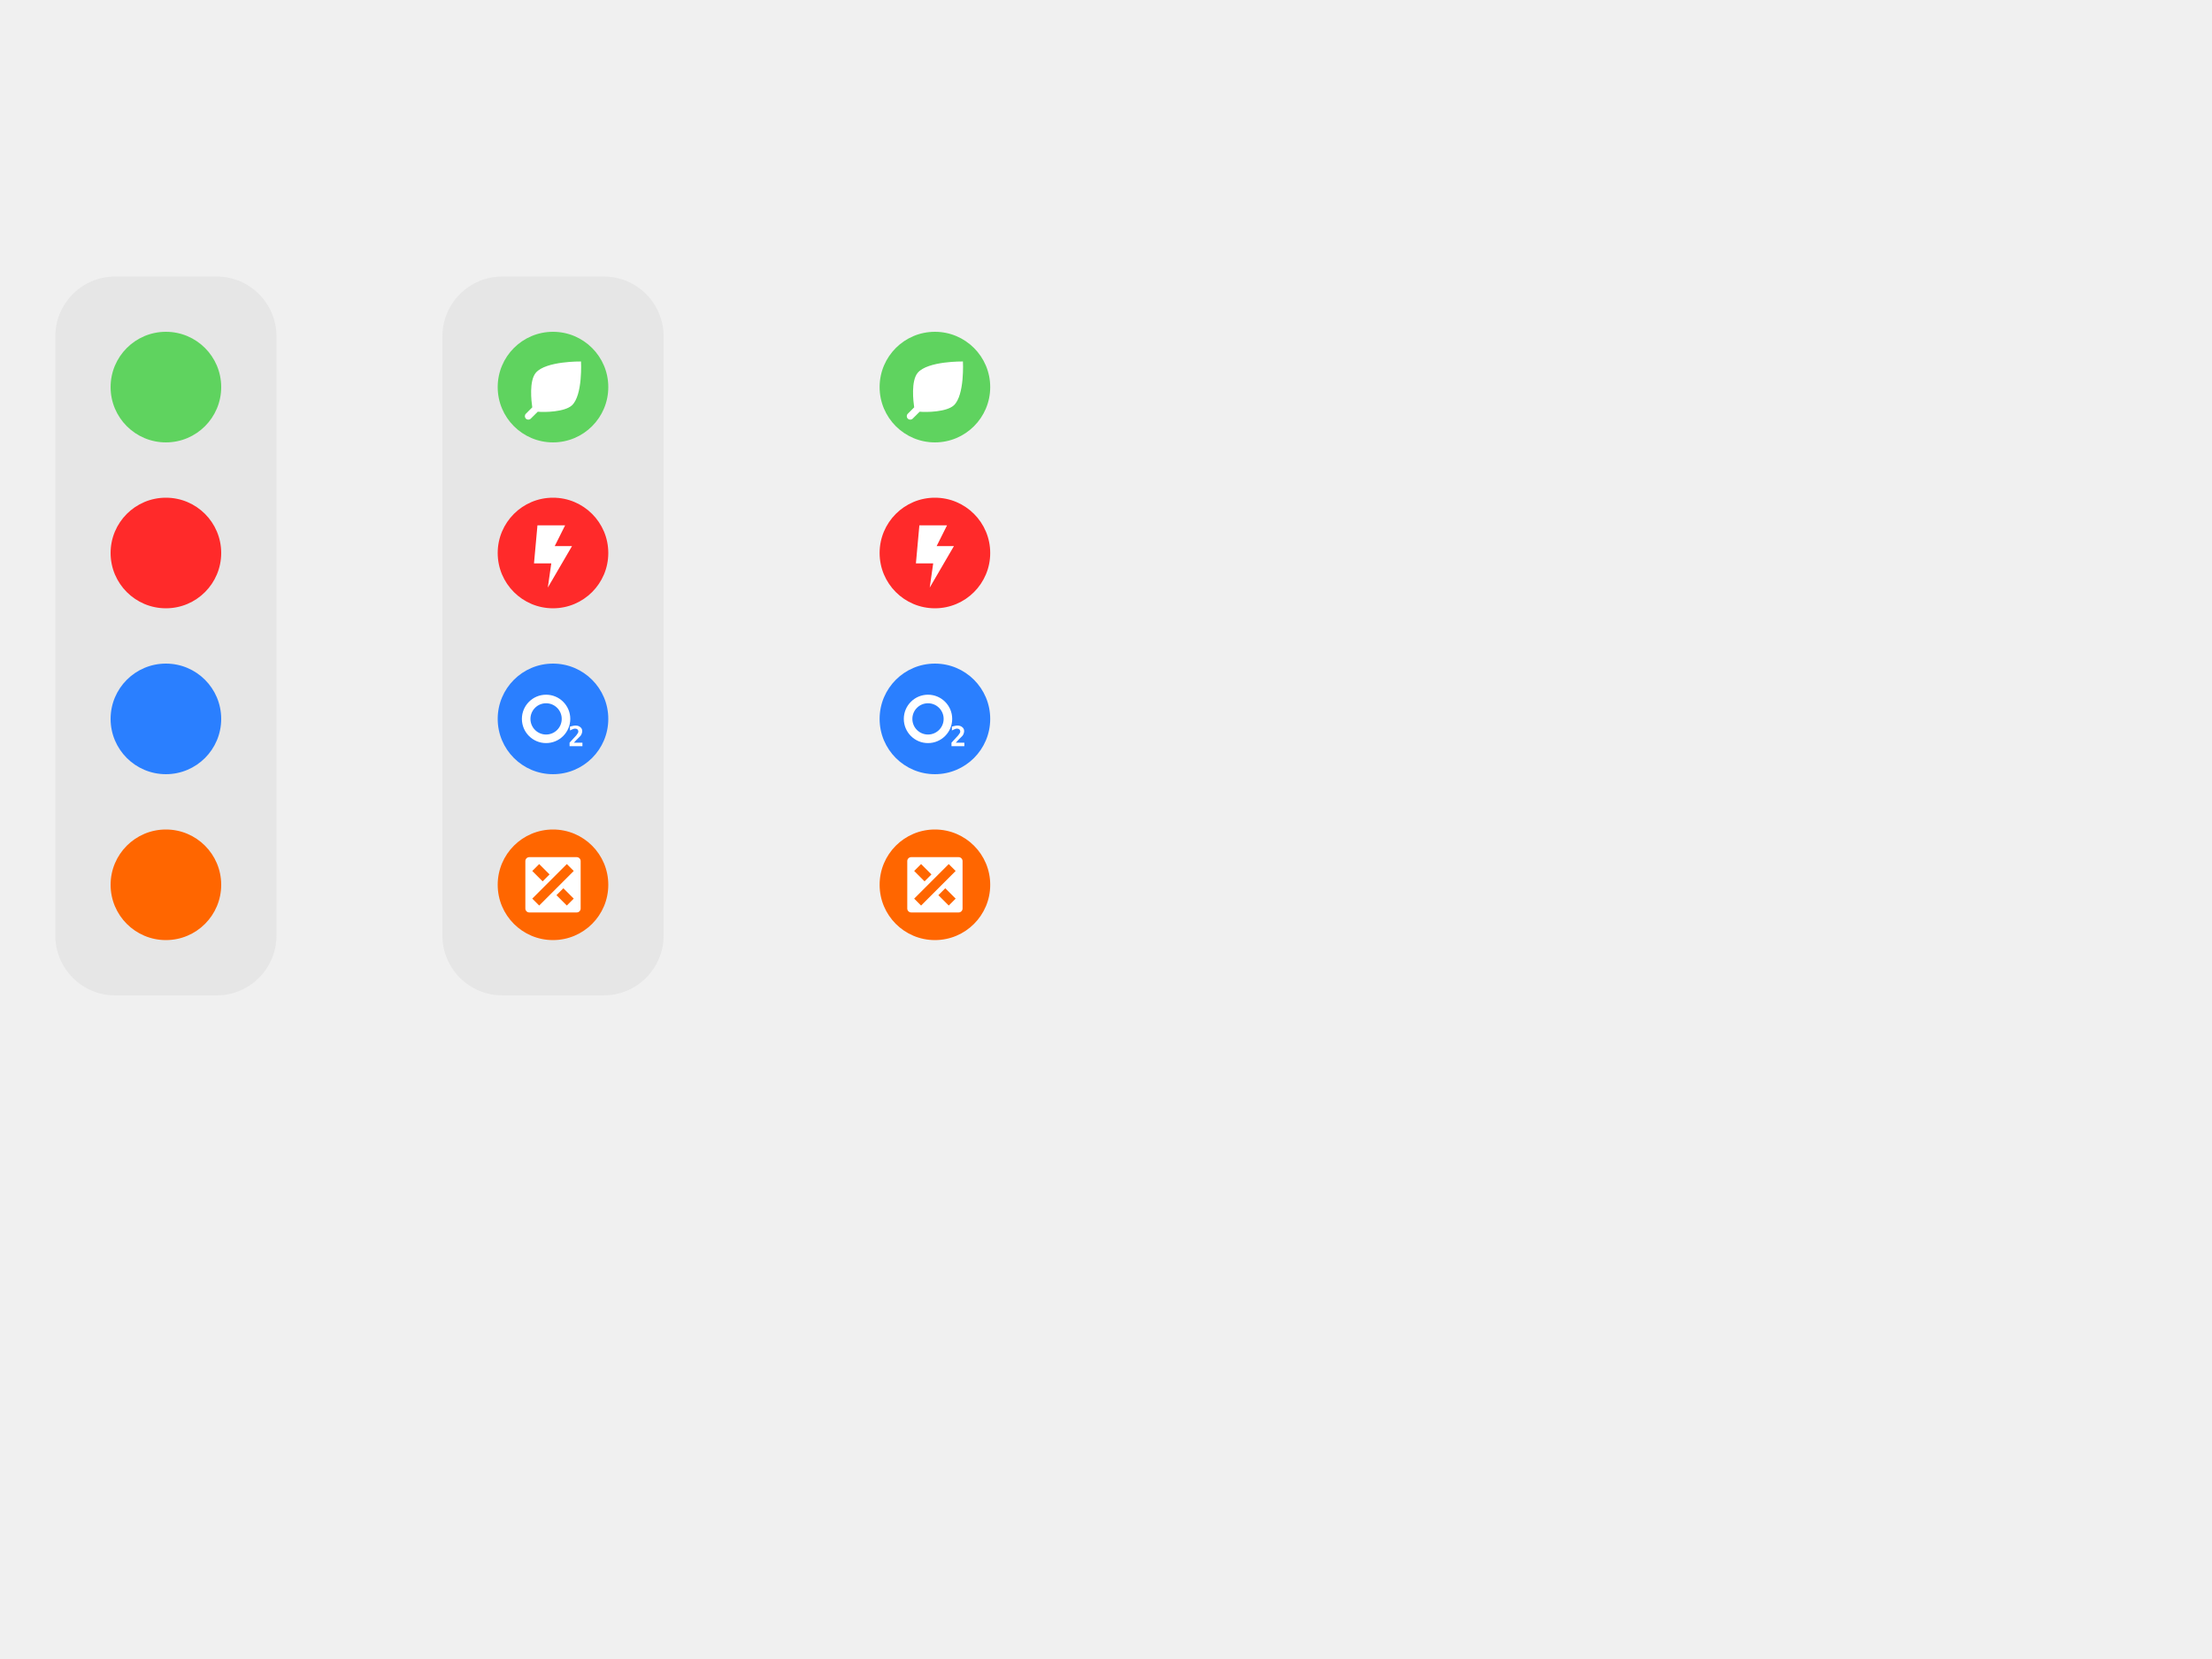
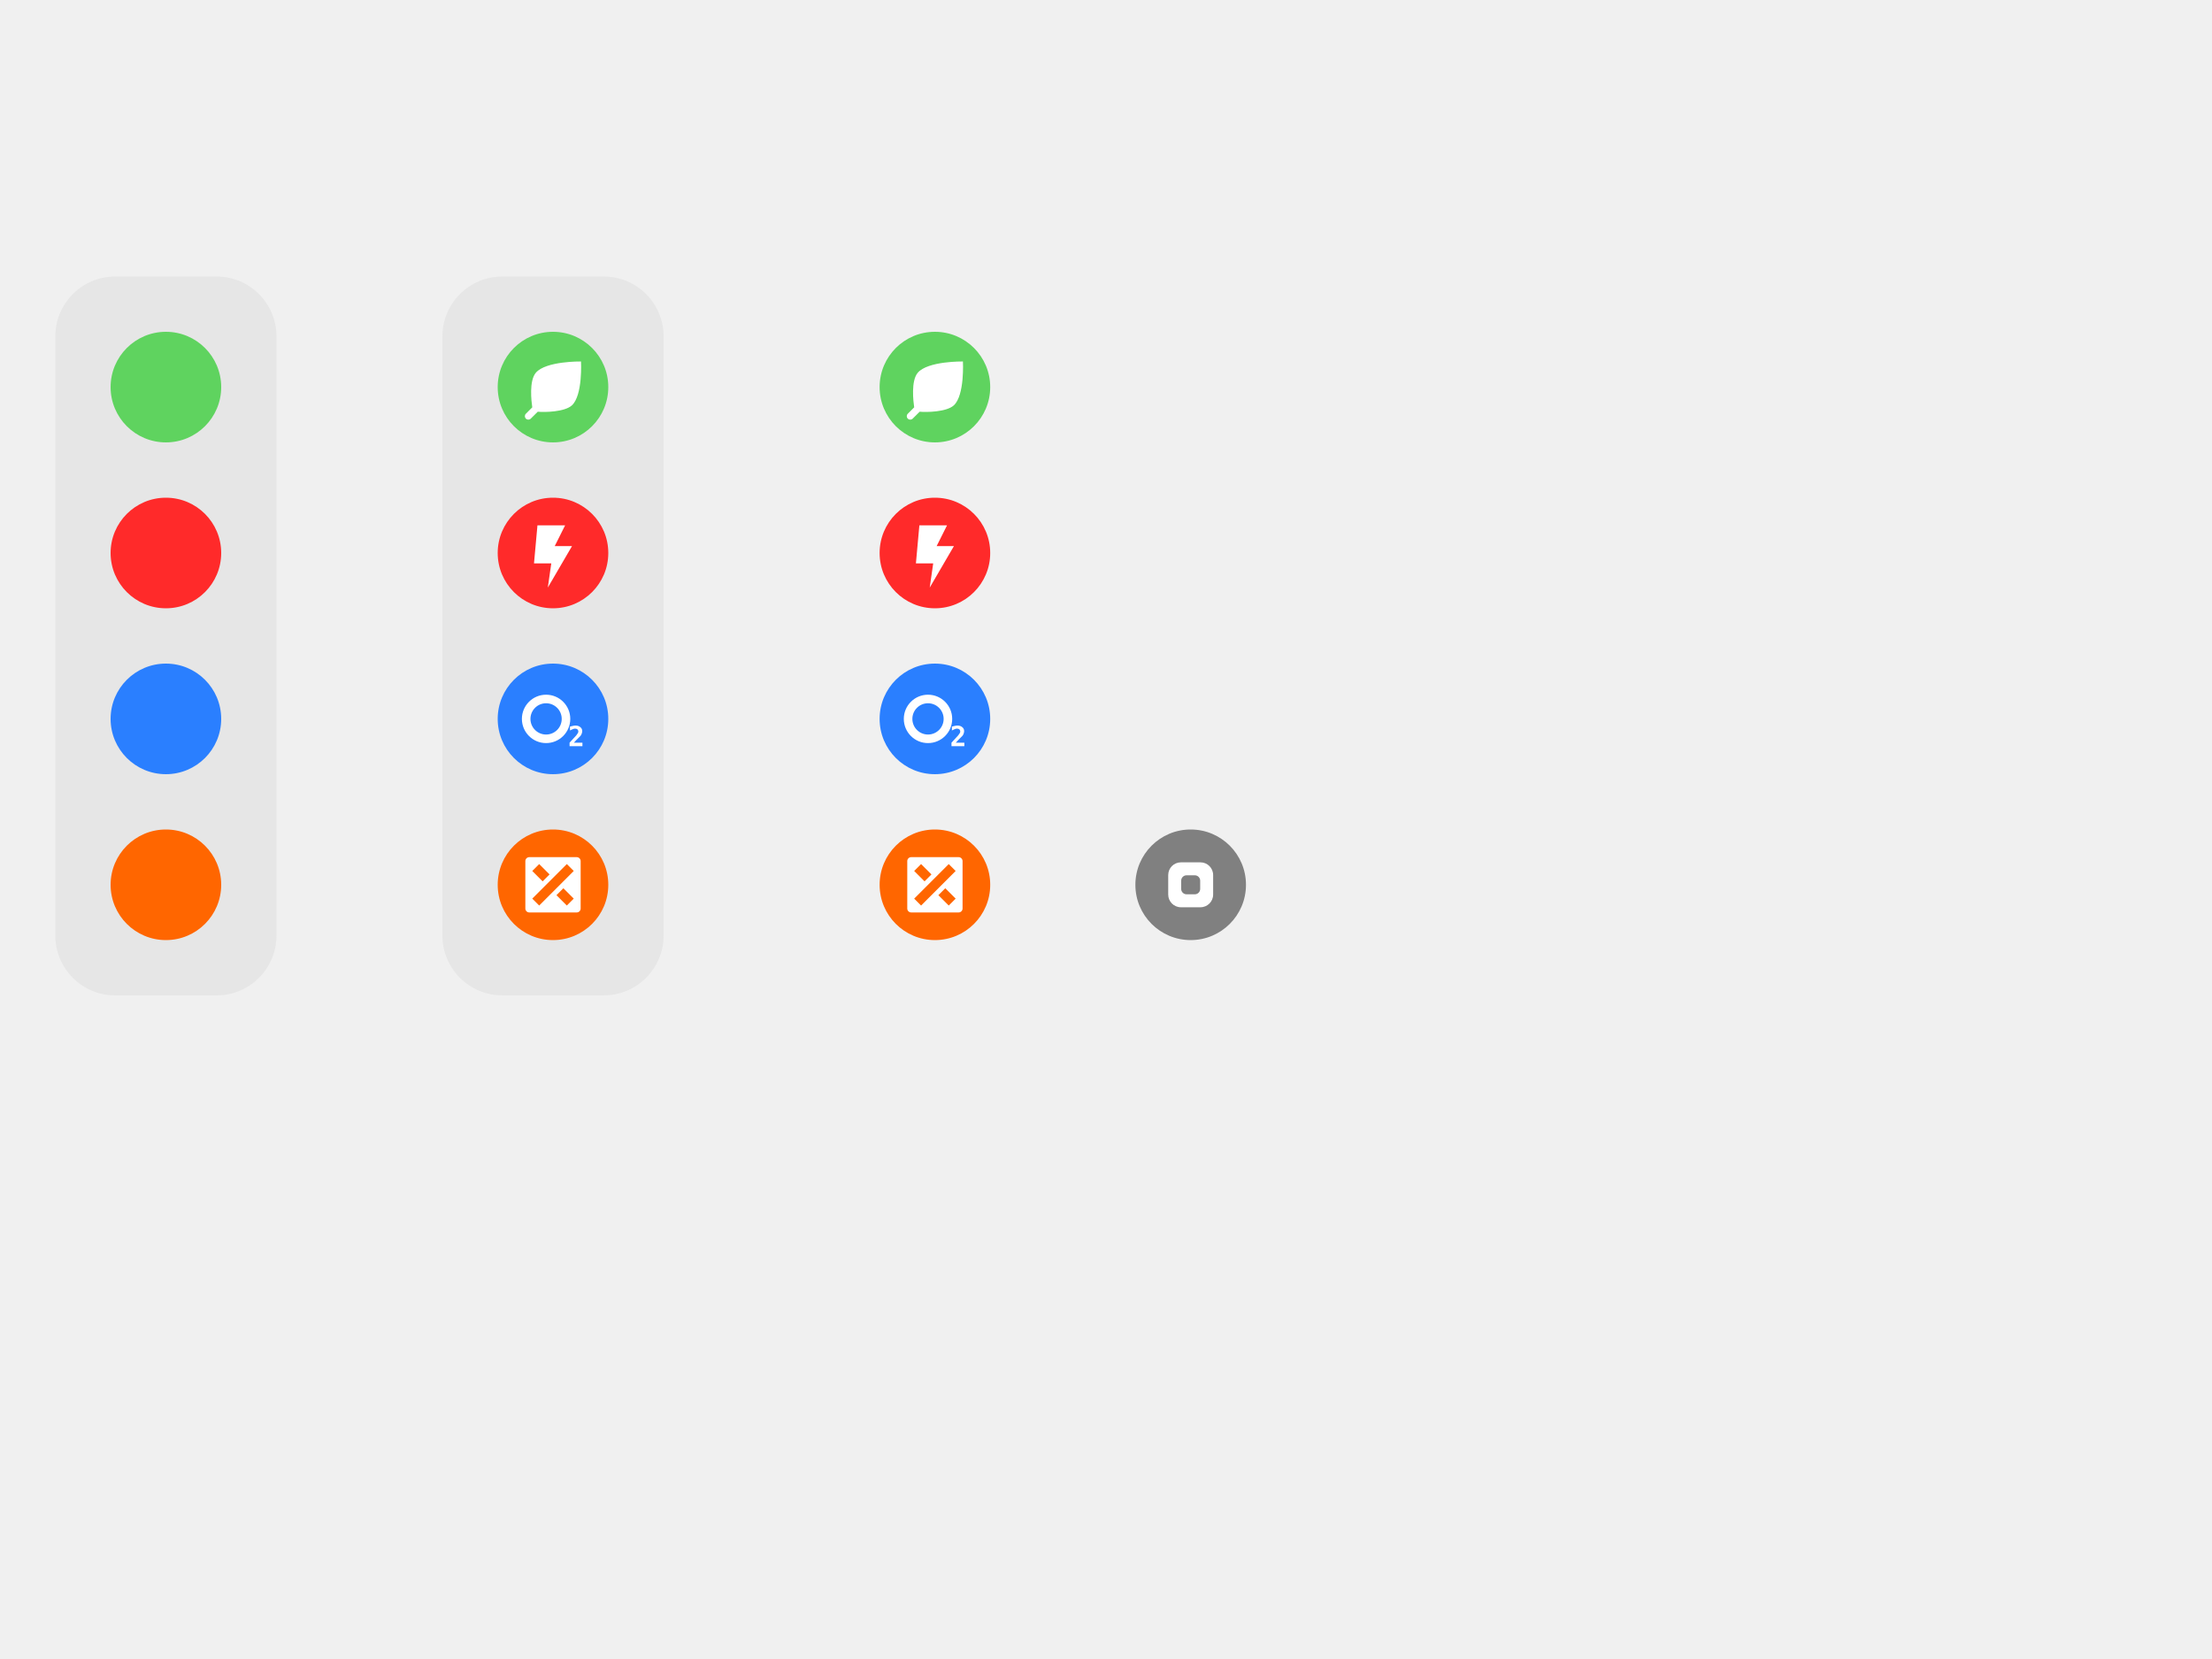
<svg xmlns="http://www.w3.org/2000/svg" width="640" height="480" viewBox="0 0 169.333 127" version="1.1" id="svg8">
  <defs id="defs2" />
  <g id="layer1" transform="translate(0,-170)">
    <rect style="opacity:1;vector-effect:none;fill:#e6e6e6;fill-opacity:1;fill-rule:nonzero;stroke:none;stroke-width:5.204;stroke-linecap:butt;stroke-linejoin:miter;stroke-miterlimit:4;stroke-dasharray:none;stroke-dashoffset:0;stroke-opacity:1;paint-order:normal" id="rect4487" width="16.933" height="55.033" x="4.233" y="191.167" ry="4.586" />
    <circle style="opacity:1;vector-effect:none;fill:#5fd35f;fill-opacity:1;fill-rule:nonzero;stroke:none;stroke-width:5;stroke-linecap:butt;stroke-linejoin:miter;stroke-miterlimit:4;stroke-dasharray:none;stroke-dashoffset:0;stroke-opacity:1;paint-order:normal" id="path4491" cx="12.7" cy="199.633" r="4.233" />
    <circle r="4.233" cy="212.333" cx="12.7" id="circle4493" style="opacity:1;vector-effect:none;fill:#ff2a2a;fill-opacity:1;fill-rule:nonzero;stroke:none;stroke-width:5;stroke-linecap:butt;stroke-linejoin:miter;stroke-miterlimit:4;stroke-dasharray:none;stroke-dashoffset:0;stroke-opacity:1;paint-order:normal" />
    <circle style="opacity:1;vector-effect:none;fill:#2a7fff;fill-opacity:1;fill-rule:nonzero;stroke:none;stroke-width:5;stroke-linecap:butt;stroke-linejoin:miter;stroke-miterlimit:4;stroke-dasharray:none;stroke-dashoffset:0;stroke-opacity:1;paint-order:normal" id="circle4495" cx="12.7" cy="225.033" r="4.233" />
    <circle r="4.233" cy="237.733" cx="12.7" id="circle4497" style="opacity:1;vector-effect:none;fill:#ff6600;fill-opacity:1;fill-rule:nonzero;stroke:none;stroke-width:5;stroke-linecap:butt;stroke-linejoin:miter;stroke-miterlimit:4;stroke-dasharray:none;stroke-dashoffset:0;stroke-opacity:1;paint-order:normal" />
    <rect ry="4.586" y="191.167" x="33.867" height="55.033" width="16.933" id="rect4499" style="opacity:1;vector-effect:none;fill:#e6e6e6;fill-opacity:1;fill-rule:nonzero;stroke:none;stroke-width:5.204;stroke-linecap:butt;stroke-linejoin:miter;stroke-miterlimit:4;stroke-dasharray:none;stroke-dashoffset:0;stroke-opacity:1;paint-order:normal" />
    <circle style="opacity:1;vector-effect:none;fill:#ff6600;fill-opacity:1;fill-rule:nonzero;stroke:none;stroke-width:5;stroke-linecap:butt;stroke-linejoin:miter;stroke-miterlimit:4;stroke-dasharray:none;stroke-dashoffset:0;stroke-opacity:1;paint-order:normal" id="circle4507" cx="42.333" cy="237.733" r="4.233" />
    <g id="g4527">
      <circle style="opacity:1;vector-effect:none;fill:#5fd35f;fill-opacity:1;fill-rule:nonzero;stroke:none;stroke-width:5;stroke-linecap:butt;stroke-linejoin:miter;stroke-miterlimit:4;stroke-dasharray:none;stroke-dashoffset:0;stroke-opacity:1;paint-order:normal" id="circle4501" cx="42.333" cy="199.633" r="4.233" />
      <path id="rect4509" d="m 44.477,197.672 c 0,0 -2.685,-0.043 -3.456,0.86 -0.531,0.622 -0.341,2.2 -0.275,2.652 l -0.489,0.489 c -0.104,0.104 -0.104,0.271 0,0.374 0.104,0.104 0.27,0.104 0.374,0 l 0.535,-0.53 c 0.518,0.051 2.061,0.025 2.616,-0.488 0.839,-0.776 0.695,-3.357 0.695,-3.357 z" style="opacity:1;vector-effect:none;fill:#ffffff;fill-opacity:1;fill-rule:nonzero;stroke:none;stroke-width:5;stroke-linecap:butt;stroke-linejoin:miter;stroke-miterlimit:4;stroke-dasharray:none;stroke-dashoffset:0;stroke-opacity:1;paint-order:normal" />
    </g>
    <g id="g4531">
      <circle r="4.233" cy="212.333" cx="42.333" id="circle4503" style="opacity:1;vector-effect:none;fill:#ff2a2a;fill-opacity:1;fill-rule:nonzero;stroke:none;stroke-width:5;stroke-linecap:butt;stroke-linejoin:miter;stroke-miterlimit:4;stroke-dasharray:none;stroke-dashoffset:0;stroke-opacity:1;paint-order:normal" />
      <path id="path4514" d="m 41.143,210.217 h 2.117 l -0.794,1.587 h 1.323 l -1.852,3.175 0.265,-1.852 h -1.323 z" style="fill:#ffffff;fill-rule:evenodd;stroke:none;stroke-width:0.265px;stroke-linecap:butt;stroke-linejoin:miter;stroke-opacity:1" />
    </g>
    <g id="g4543">
      <circle style="opacity:1;vector-effect:none;fill:#2a7fff;fill-opacity:1;fill-rule:nonzero;stroke:none;stroke-width:5;stroke-linecap:butt;stroke-linejoin:miter;stroke-miterlimit:4;stroke-dasharray:none;stroke-dashoffset:0;stroke-opacity:1;paint-order:normal" id="circle4505" cx="42.333" cy="225.033" r="4.233" />
      <g id="g4536">
        <path style="opacity:1;vector-effect:none;fill:#ffffff;fill-opacity:1;fill-rule:nonzero;stroke:none;stroke-width:3.5;stroke-linecap:butt;stroke-linejoin:miter;stroke-miterlimit:4;stroke-dasharray:none;stroke-dashoffset:0;stroke-opacity:1;paint-order:normal" d="m 41.804,223.181 a 1.852,1.852 0 0 0 -1.852,1.852 1.852,1.852 0 0 0 1.852,1.852 1.852,1.852 0 0 0 1.852,-1.852 1.852,1.852 0 0 0 -1.852,-1.852 z m 0,0.655 a 1.197,1.197 0 0 1 1.197,1.197 1.197,1.197 0 0 1 -1.197,1.197 1.197,1.197 0 0 1 -1.197,-1.197 1.197,1.197 0 0 1 1.197,-1.197 z" id="path4516" />
        <text xml:space="preserve" style="font-style:normal;font-variant:normal;font-weight:normal;font-stretch:normal;font-size:2.117px;line-height:125%;font-family:Consolas;-inkscape-font-specification:'Consolas, Normal';font-variant-ligatures:normal;font-variant-caps:normal;font-variant-numeric:normal;font-feature-settings:normal;text-align:start;letter-spacing:0px;word-spacing:0px;writing-mode:lr-tb;text-anchor:start;fill:#ffffff;fill-opacity:1;stroke:none;stroke-width:0.265px;stroke-linecap:butt;stroke-linejoin:miter;stroke-opacity:1" x="43.478" y="227.122" id="text4523">
          <tspan id="tspan4521" x="43.478" y="227.122" style="font-style:normal;font-variant:normal;font-weight:bold;font-stretch:normal;font-size:2.117px;font-family:Consolas;-inkscape-font-specification:'Consolas, Normal';font-variant-ligatures:normal;font-variant-caps:normal;font-variant-numeric:normal;font-feature-settings:normal;text-align:start;writing-mode:lr-tb;text-anchor:start;fill:#ffffff;stroke-width:0.265px">2</tspan>
        </text>
      </g>
    </g>
    <path style="opacity:1;vector-effect:none;fill:#ffffff;fill-opacity:1;fill-rule:nonzero;stroke:none;stroke-width:21.597;stroke-linecap:butt;stroke-linejoin:miter;stroke-miterlimit:4;stroke-dasharray:none;stroke-dashoffset:0;stroke-opacity:1;paint-order:normal" d="M 153.143 248 C 152.509 248 152 248.509 152 249.143 L 152 262.857 C 152 263.491 152.509 264 153.143 264 L 166.857 264 C 167.491 264 168 263.491 168 262.857 L 168 249.143 C 168 248.509 167.491 248 166.857 248 L 153.143 248 z M 156 250 L 159 253 L 157 255 L 154 252 L 156 250 z M 164 250 L 166 252 L 156 262 L 154 260 L 164 250 z M 163 257 L 166 260 L 164 262 L 161 259 L 163 257 z " transform="matrix(0.2645833,0,0,0.2645833,0,170)" id="rect4545" />
    <g id="g4517" transform="translate(29.23646)">
      <circle r="4.233" cy="199.633" cx="42.333" id="circle4513" style="opacity:1;vector-effect:none;fill:#5fd35f;fill-opacity:1;fill-rule:nonzero;stroke:none;stroke-width:5;stroke-linecap:butt;stroke-linejoin:miter;stroke-miterlimit:4;stroke-dasharray:none;stroke-dashoffset:0;stroke-opacity:1;paint-order:normal" />
      <path style="opacity:1;vector-effect:none;fill:#ffffff;fill-opacity:1;fill-rule:nonzero;stroke:none;stroke-width:5;stroke-linecap:butt;stroke-linejoin:miter;stroke-miterlimit:4;stroke-dasharray:none;stroke-dashoffset:0;stroke-opacity:1;paint-order:normal" d="m 44.477,197.672 c 0,0 -2.685,-0.043 -3.456,0.86 -0.531,0.622 -0.341,2.2 -0.275,2.652 l -0.489,0.489 c -0.104,0.104 -0.104,0.271 0,0.374 0.104,0.104 0.27,0.104 0.374,0 l 0.535,-0.53 c 0.518,0.051 2.061,0.025 2.616,-0.488 0.839,-0.776 0.695,-3.357 0.695,-3.357 z" id="path4515" />
    </g>
    <g id="g4523" transform="translate(29.23646)">
      <circle style="opacity:1;vector-effect:none;fill:#ff2a2a;fill-opacity:1;fill-rule:nonzero;stroke:none;stroke-width:5;stroke-linecap:butt;stroke-linejoin:miter;stroke-miterlimit:4;stroke-dasharray:none;stroke-dashoffset:0;stroke-opacity:1;paint-order:normal" id="circle4519" cx="42.333" cy="212.333" r="4.233" />
      <path style="fill:#ffffff;fill-rule:evenodd;stroke:none;stroke-width:0.265px;stroke-linecap:butt;stroke-linejoin:miter;stroke-opacity:1" d="m 41.143,210.217 h 2.117 l -0.794,1.587 h 1.323 l -1.852,3.175 0.265,-1.852 h -1.323 z" id="path4521" />
    </g>
    <g id="g4535" transform="translate(29.23646)">
      <circle r="4.233" cy="225.033" cx="42.333" id="circle4525" style="opacity:1;vector-effect:none;fill:#2a7fff;fill-opacity:1;fill-rule:nonzero;stroke:none;stroke-width:5;stroke-linecap:butt;stroke-linejoin:miter;stroke-miterlimit:4;stroke-dasharray:none;stroke-dashoffset:0;stroke-opacity:1;paint-order:normal" />
      <g id="g4533">
        <path id="path4527" d="m 41.804,223.181 a 1.852,1.852 0 0 0 -1.852,1.852 1.852,1.852 0 0 0 1.852,1.852 1.852,1.852 0 0 0 1.852,-1.852 1.852,1.852 0 0 0 -1.852,-1.852 z m 0,0.655 a 1.197,1.197 0 0 1 1.197,1.197 1.197,1.197 0 0 1 -1.197,1.197 1.197,1.197 0 0 1 -1.197,-1.197 1.197,1.197 0 0 1 1.197,-1.197 z" style="opacity:1;vector-effect:none;fill:#ffffff;fill-opacity:1;fill-rule:nonzero;stroke:none;stroke-width:3.5;stroke-linecap:butt;stroke-linejoin:miter;stroke-miterlimit:4;stroke-dasharray:none;stroke-dashoffset:0;stroke-opacity:1;paint-order:normal" />
        <text id="text4531" y="227.122" x="43.478" style="font-style:normal;font-variant:normal;font-weight:normal;font-stretch:normal;font-size:2.117px;line-height:125%;font-family:Consolas;-inkscape-font-specification:'Consolas, Normal';font-variant-ligatures:normal;font-variant-caps:normal;font-variant-numeric:normal;font-feature-settings:normal;text-align:start;letter-spacing:0px;word-spacing:0px;writing-mode:lr-tb;text-anchor:start;fill:#ffffff;fill-opacity:1;stroke:none;stroke-width:0.265px;stroke-linecap:butt;stroke-linejoin:miter;stroke-opacity:1" xml:space="preserve">
          <tspan style="font-style:normal;font-variant:normal;font-weight:bold;font-stretch:normal;font-size:2.117px;font-family:Consolas;-inkscape-font-specification:'Consolas, Normal';font-variant-ligatures:normal;font-variant-caps:normal;font-variant-numeric:normal;font-feature-settings:normal;text-align:start;writing-mode:lr-tb;text-anchor:start;fill:#ffffff;stroke-width:0.265px" y="227.122" x="43.478" id="tspan4529">2</tspan>
        </text>
      </g>
    </g>
    <g id="g4541">
      <circle style="opacity:1;vector-effect:none;fill:#ff6600;fill-opacity:1;fill-rule:nonzero;stroke:none;stroke-width:5;stroke-linecap:butt;stroke-linejoin:miter;stroke-miterlimit:4;stroke-dasharray:none;stroke-dashoffset:0;stroke-opacity:1;paint-order:normal" id="circle4511" cx="71.57" cy="237.733" r="4.233" />
      <path style="opacity:1;vector-effect:none;fill:#ffffff;fill-opacity:1;fill-rule:nonzero;stroke:none;stroke-width:5.714;stroke-linecap:butt;stroke-linejoin:miter;stroke-miterlimit:4;stroke-dasharray:none;stroke-dashoffset:0;stroke-opacity:1;paint-order:normal" d="m 69.755,235.617 c -0.168,0 -0.302,0.135 -0.302,0.302 v 3.629 c 0,0.168 0.135,0.302 0.302,0.302 h 3.629 c 0.168,0 0.302,-0.135 0.302,-0.302 v -3.629 c 0,-0.168 -0.135,-0.302 -0.302,-0.302 z m 0.756,0.529 0.794,0.794 -0.529,0.529 -0.794,-0.794 z m 2.117,0 0.529,0.529 -2.646,2.646 -0.529,-0.529 z m -0.265,1.852 0.794,0.794 -0.529,0.529 -0.794,-0.794 z" id="path4537" />
    </g>
+     <g id="g4615">
+       <circle r="4.233" cy="237.733" cx="91.149" id="circle4600" style="opacity:1;vector-effect:none;fill:#808080;fill-opacity:1;fill-rule:nonzero;stroke:none;stroke-width:5;stroke-linecap:butt;stroke-linejoin:miter;stroke-miterlimit:4;stroke-dasharray:none;stroke-dashoffset:0;stroke-opacity:1;paint-order:normal" />
+       <path id="rect4608" transform="matrix(0.2645833,0,0,0.2645833,0,170)" d="M 341.688 249.5 C 339.645 249.5 338 251.145 338 253.188 L 338 258.812 C 338 260.855 339.645 262.5 341.688 262.5 L 347.312 262.5 C 349.355 262.5 351 260.855 351 258.812 L 351 253.188 C 351 251.145 349.355 249.5 347.312 249.5 L 341.688 249.5 z M 343.311 253.25 L 345.689 253.25 C 346.554 253.25 347.25 253.946 347.25 254.811 L 347.25 257.189 C 347.25 258.054 346.554 258.75 345.689 258.75 L 343.311 258.75 C 342.446 258.75 341.75 258.054 341.75 257.189 L 341.75 254.811 C 341.75 253.946 342.446 253.25 343.311 253.25 z " style="opacity:1;vector-effect:none;fill:#ffffff;fill-opacity:1;stroke:none;stroke-width:0.378;stroke-linecap:butt;stroke-linejoin:round;stroke-miterlimit:4;stroke-dasharray:none;stroke-dashoffset:0;stroke-opacity:1;paint-order:normal" />
+     </g>
  </g>
</svg>
